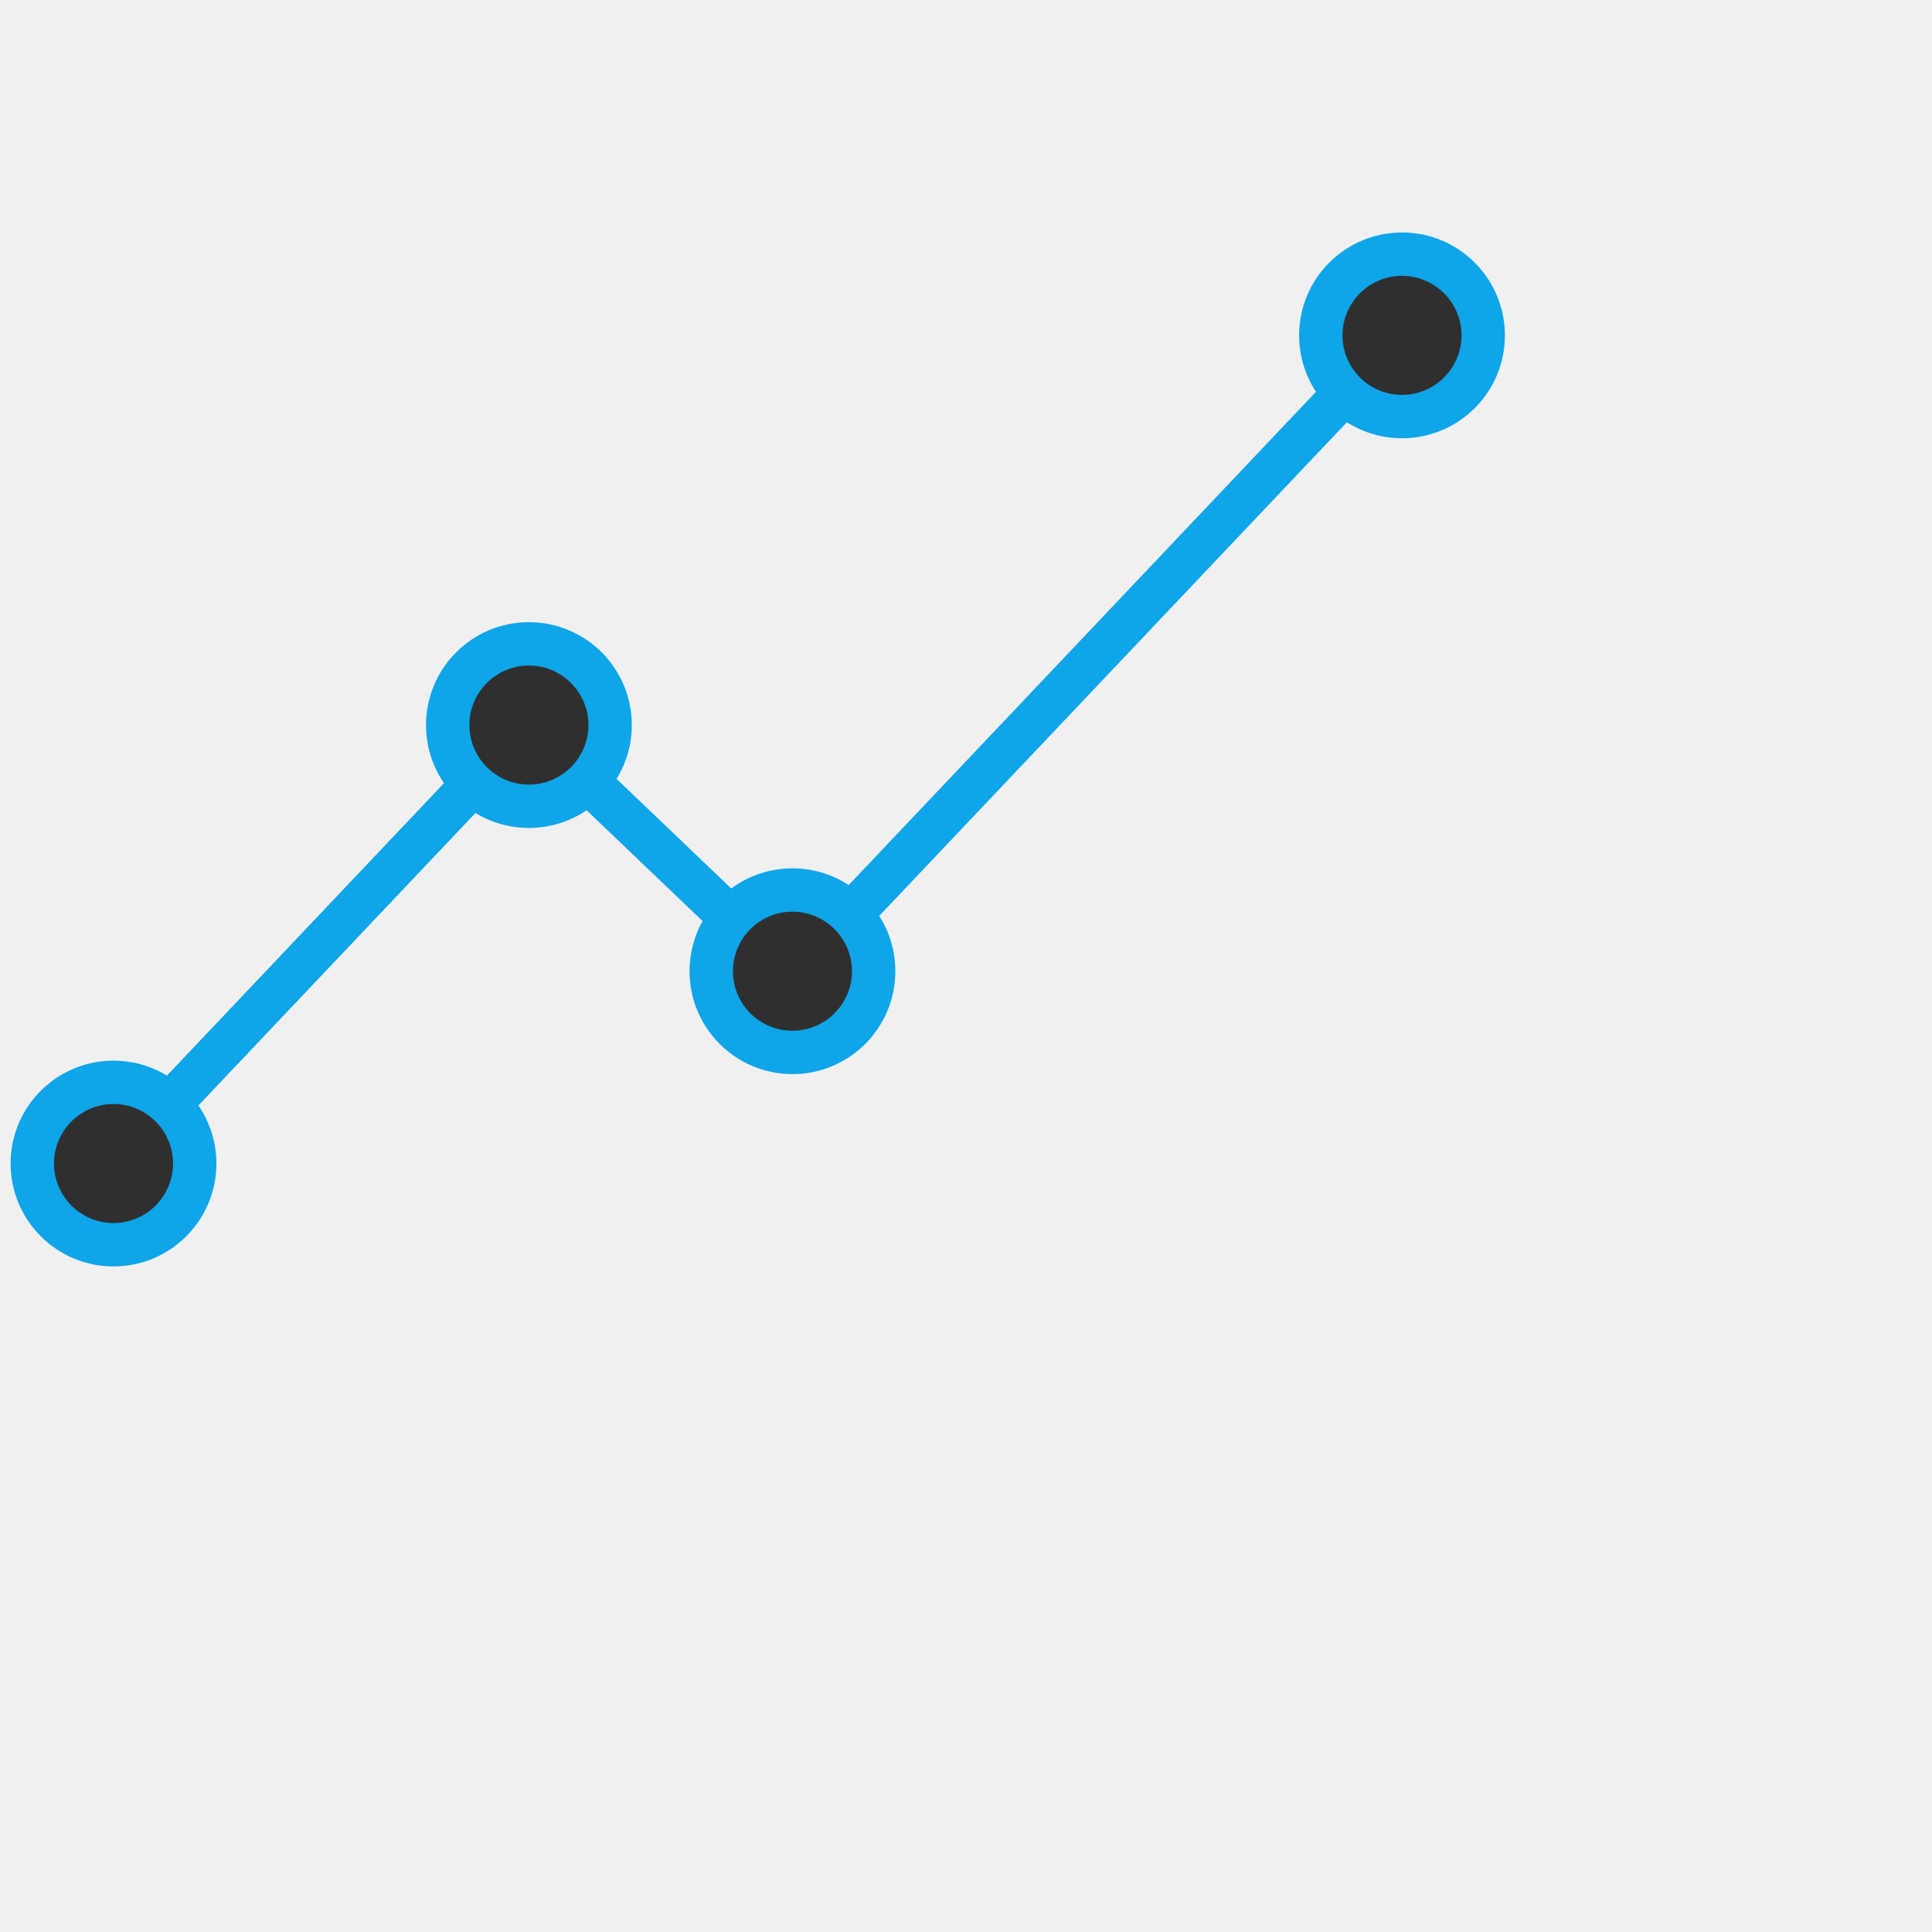
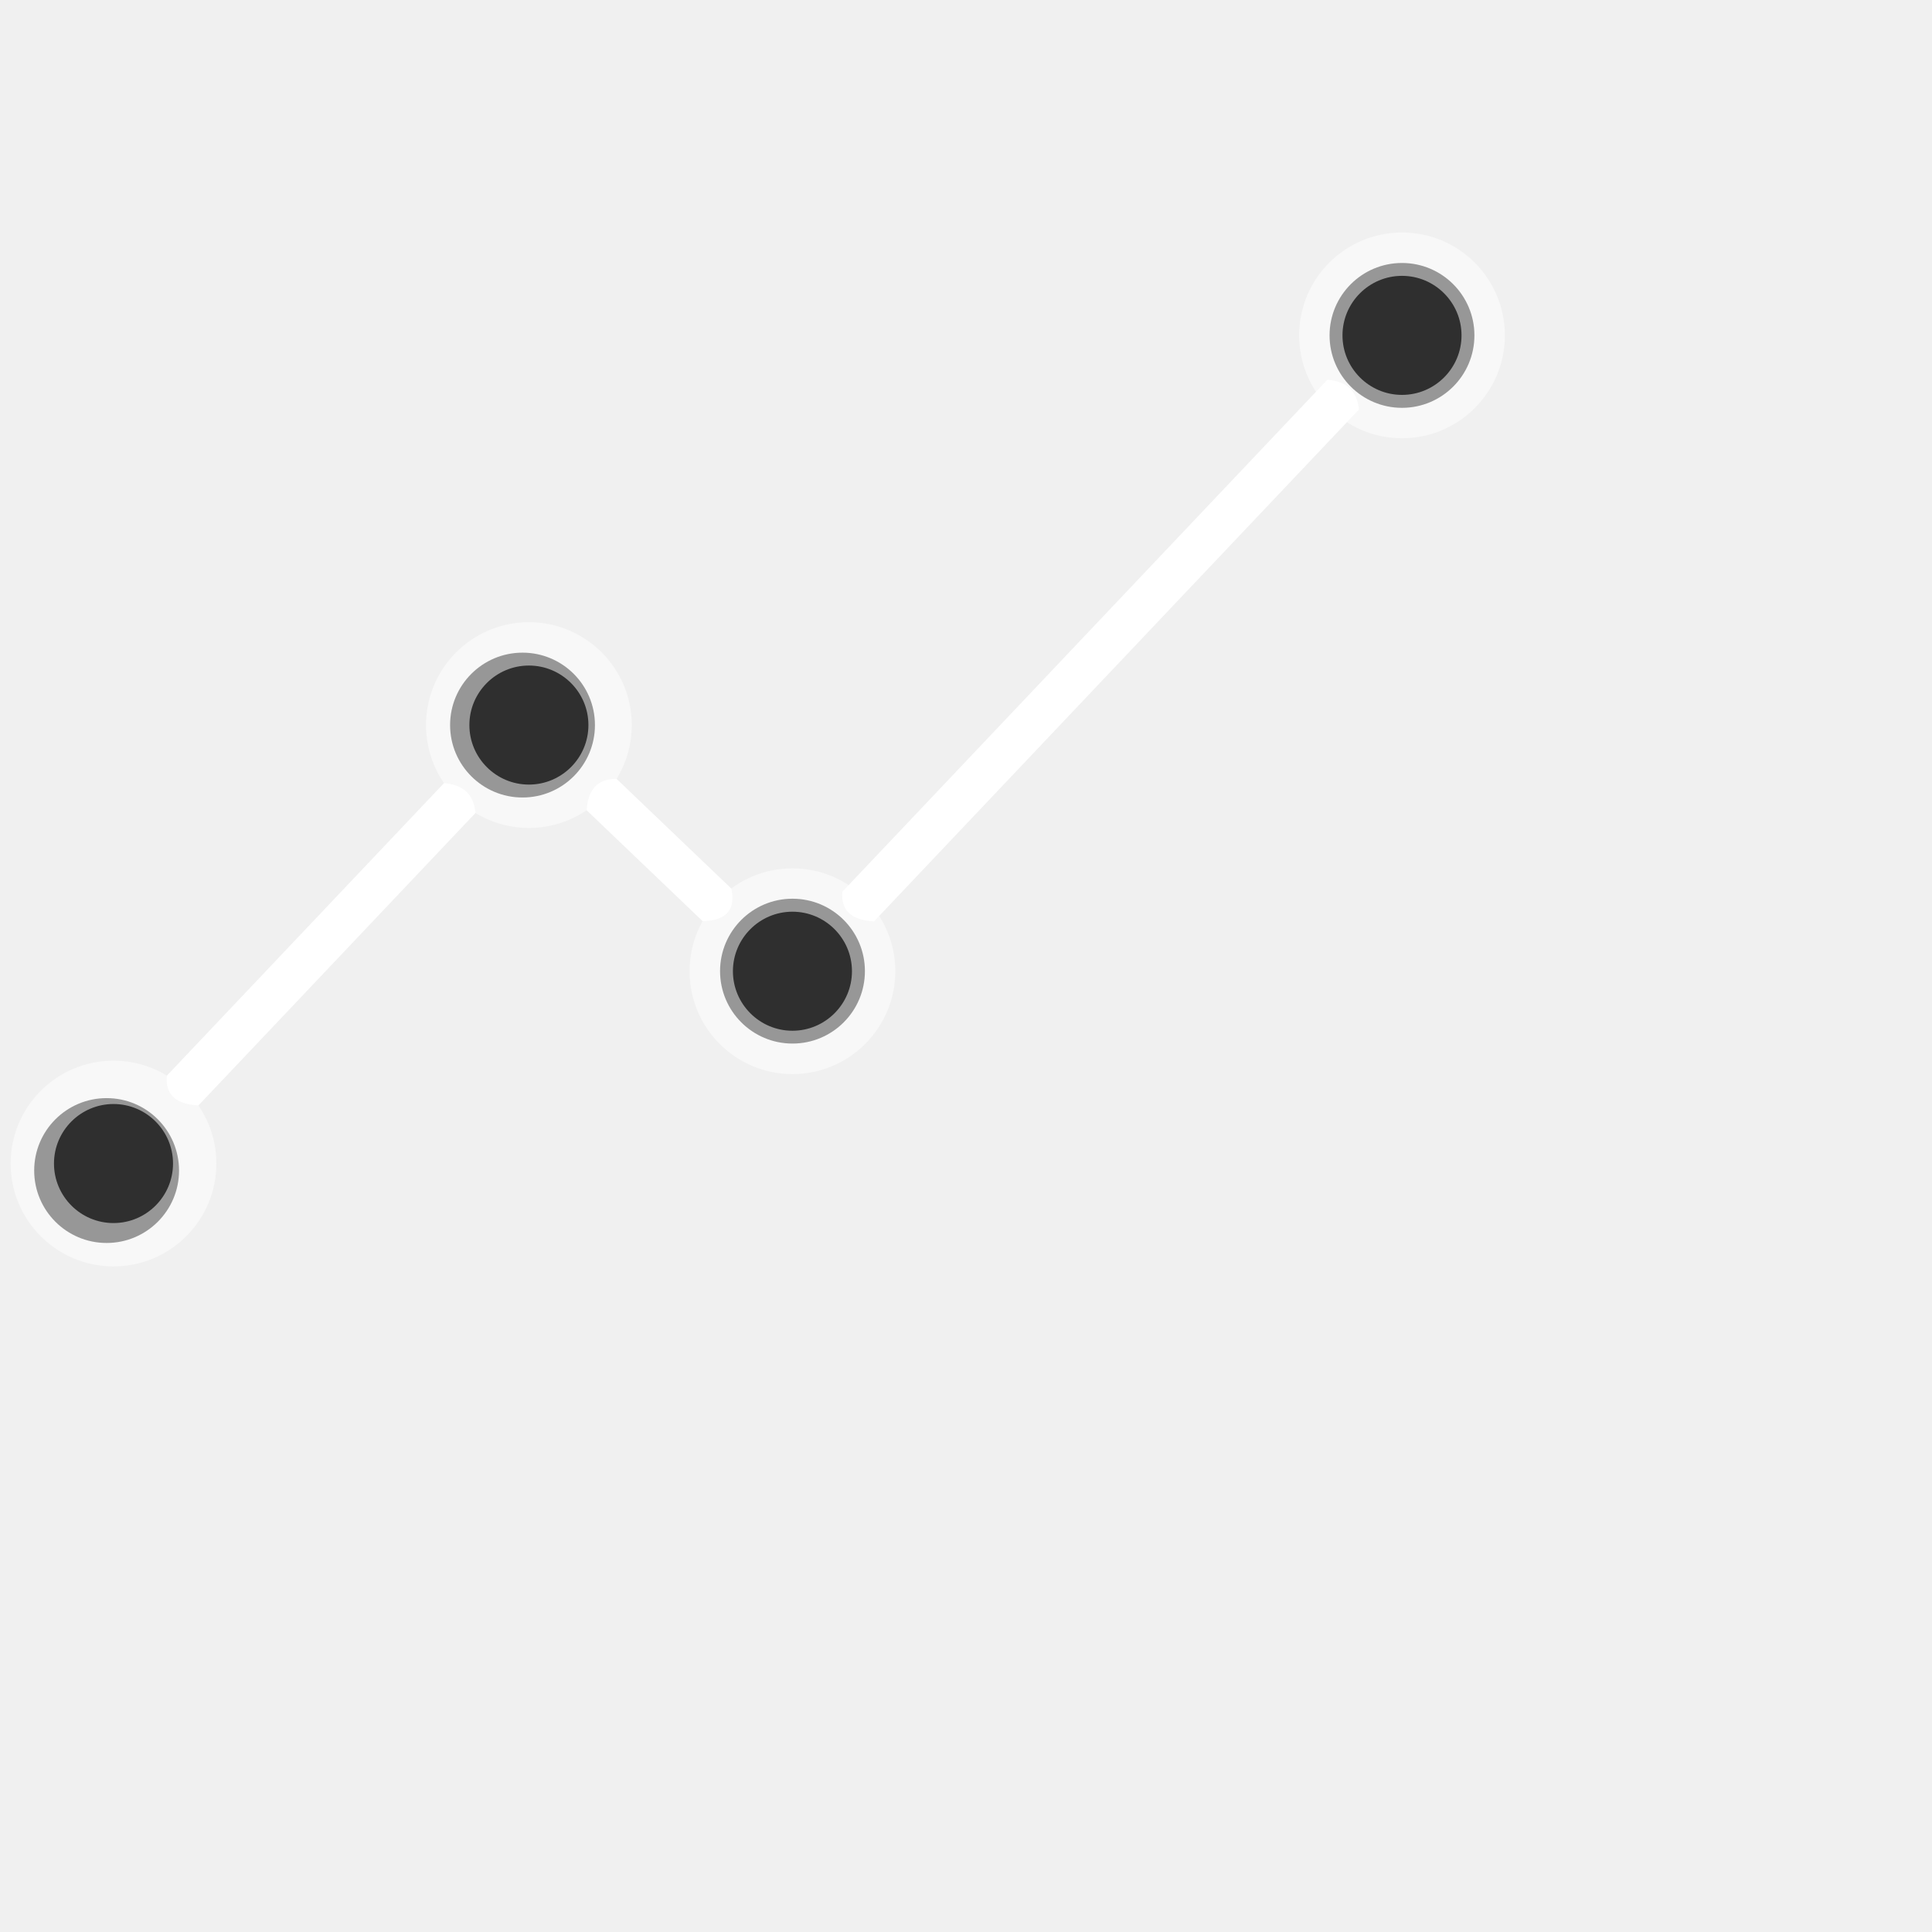
<svg xmlns="http://www.w3.org/2000/svg" version="1.1" width="256" height="256" viewBox="0 0 256 256" xml:space="preserve">
  <defs>
</defs>
  <g style="stroke: none; stroke-width: 0; stroke-dasharray: none; stroke-linecap: butt; stroke-linejoin: miter; stroke-miterlimit: 10; fill: none; fill-rule: nonzero; opacity: 1;" transform="translate(1.406593 1.406593) scale(2.2 2.2)">
    <circle cx="5.782" cy="69.862" r="4.362" style="stroke: none; stroke-width: 1; stroke-dasharray: none; stroke-linecap: butt; stroke-linejoin: miter; stroke-miterlimit: 10; fill: #2f2f2f; fill-rule: nonzero; opacity: 1;" transform="  matrix(1 0 0 1 0 0) " />
    <circle cx="47.092" cy="57.852" r="4.362" style="stroke: none; stroke-width: 1; stroke-dasharray: none; stroke-linecap: butt; stroke-linejoin: miter; stroke-miterlimit: 10; fill: #2f2f2f; fill-rule: nonzero; opacity: 1;" transform="  matrix(1 0 0 1 0 0) " />
    <circle cx="30.832" cy="43.032" r="4.362" style="stroke: none; stroke-width: 1; stroke-dasharray: none; stroke-linecap: butt; stroke-linejoin: miter; stroke-miterlimit: 10; fill: #2f2f2f; fill-rule: nonzero; opacity: 1;" transform="  matrix(1 0 0 1 0 0) " />
    <circle cx="83.802" cy="19.562" r="4.362" style="stroke: none; stroke-width: 1; stroke-dasharray: none; stroke-linecap: butt; stroke-linejoin: miter; stroke-miterlimit: 10; fill: #2f2f2f; fill-rule: nonzero; opacity: 1;" transform="  matrix(1 0 0 1 0 0) " />
-     <path d="M 26.103 46.529 L 9.41 64.149 c -0.092 0.97 0.351 1.705 1.9 1.793 l 16.692 -17.62 C 27.869 47.022 27.071 46.614 26.103 46.529 z" style="stroke: none; stroke-width: 1; stroke-dasharray: none; stroke-linecap: butt; stroke-linejoin: miter; stroke-miterlimit: 10; fill: rgb(14 165 233); fill-rule: nonzero; opacity: 1;" transform=" matrix(1 0 0 1 0 0) " stroke-linecap="round" />
-     <path d="M 43.409 52.88 l -6.916 -6.611 c -1.18 -0.01 -1.73 0.703 -1.8 1.893 l 6.987 6.679 C 43.138 54.816 43.681 54.114 43.409 52.88 z" style="stroke: none; stroke-width: 1; stroke-dasharray: none; stroke-linecap: butt; stroke-linejoin: miter; stroke-miterlimit: 10; fill: rgb(14 165 233); fill-rule: nonzero; opacity: 1;" transform=" matrix(1 0 0 1 0 0) " stroke-linecap="round" />
-     <path d="M 6.197 65.855 c 1.977 0 3.585 1.608 3.585 3.585 s -1.608 3.585 -3.585 3.585 s -3.585 -1.608 -3.585 -3.585 S 4.22 65.855 6.197 65.855 M 6.197 63.243 C 2.774 63.243 0 66.018 0 69.44 s 2.774 6.197 6.197 6.197 s 6.197 -2.774 6.197 -6.197 S 9.619 63.243 6.197 63.243 L 6.197 63.243 z" style="stroke: none; stroke-width: 1; stroke-dasharray: none; stroke-linecap: butt; stroke-linejoin: miter; stroke-miterlimit: 10; fill: rgb(14 165 233); fill-rule: nonzero; opacity: 1;" transform=" matrix(1 0 0 1 0 0) " stroke-linecap="round" />
-     <path d="M 31.216 39.446 c 1.977 0 3.585 1.608 3.585 3.585 s -1.608 3.585 -3.585 3.585 s -3.585 -1.608 -3.585 -3.585 S 29.239 39.446 31.216 39.446 M 31.216 36.834 c -3.422 0 -6.197 2.774 -6.197 6.197 s 2.774 6.197 6.197 6.197 s 6.197 -2.774 6.197 -6.197 S 34.639 36.834 31.216 36.834 L 31.216 36.834 z" style="stroke: none; stroke-width: 1; stroke-dasharray: none; stroke-linecap: butt; stroke-linejoin: miter; stroke-miterlimit: 10; fill: rgb(14 165 233); fill-rule: nonzero; opacity: 1;" transform=" matrix(1 0 0 1 0 0) " stroke-linecap="round" />
-     <path d="M 47.089 54.272 c 1.977 0 3.585 1.608 3.585 3.585 s -1.608 3.585 -3.585 3.585 s -3.585 -1.608 -3.585 -3.585 S 45.113 54.272 47.089 54.272 M 47.089 51.66 c -3.422 0 -6.197 2.774 -6.197 6.197 s 2.774 6.197 6.197 6.197 s 6.197 -2.774 6.197 -6.197 S 50.512 51.66 47.089 51.66 L 47.089 51.66 z" style="stroke: none; stroke-width: 1; stroke-dasharray: none; stroke-linecap: butt; stroke-linejoin: miter; stroke-miterlimit: 10; fill: rgb(14 165 233); fill-rule: nonzero; opacity: 1;" transform=" matrix(1 0 0 1 0 0) " stroke-linecap="round" />
-     <path d="M 83.803 15.975 c 1.977 0 3.585 1.608 3.585 3.585 s -1.608 3.585 -3.585 3.585 s -3.585 -1.608 -3.585 -3.585 S 81.826 15.975 83.803 15.975 M 83.803 13.363 c -3.422 0 -6.197 2.774 -6.197 6.197 s 2.774 6.197 6.197 6.197 c 3.422 0 6.197 -2.774 6.197 -6.197 S 87.226 13.363 83.803 13.363 L 83.803 13.363 z" style="stroke: none; stroke-width: 1; stroke-dasharray: none; stroke-linecap: butt; stroke-linejoin: miter; stroke-miterlimit: 10; fill: rgb(14 165 233); fill-rule: nonzero; opacity: 1;" transform=" matrix(1 0 0 1 0 0) " stroke-linecap="round" />
-     <path d="M 81.208 24.026 c -0.133 -1.3 -0.931 -1.708 -1.9 -1.793 l -16.692 17.62 c 0 0 0 0.001 0 0.001 l -12.515 13.21 c -0.092 0.97 0.352 1.705 1.9 1.793 l 16.692 -17.62 c 0 0 0 0 0 -0.001 L 81.208 24.026 z" style="stroke: none; stroke-width: 1; stroke-dasharray: none; stroke-linecap: butt; stroke-linejoin: miter; stroke-miterlimit: 10; fill: rgb(14 165 233); fill-rule: nonzero; opacity: 1;" transform=" matrix(1 0 0 1 0 0) " stroke-linecap="round" />
+     <path d="M 26.103 46.529 L 9.41 64.149 c -0.092 0.97 0.351 1.705 1.9 1.793 l 16.692 -17.62 C 27.869 47.022 27.071 46.614 26.103 46.529 z" style="stroke: none; stroke-width: 1; stroke-dasharray: none; stroke-linecap: butt; stroke-linejoin: miter; stroke-miterlimit: 10; fill: #fff; fill-rule: nonzero; opacity: 1;" transform=" matrix(1 0 0 1 0 0) " stroke-linecap="round" />
+     <path d="M 43.409 52.88 l -6.916 -6.611 c -1.18 -0.01 -1.73 0.703 -1.8 1.893 l 6.987 6.679 C 43.138 54.816 43.681 54.114 43.409 52.88 z" style="stroke: none; stroke-width: 1; stroke-dasharray: none; stroke-linecap: butt; stroke-linejoin: miter; stroke-miterlimit: 10; fill: #fff; fill-rule: nonzero; opacity: 1;" transform=" matrix(1 0 0 1 0 0) " stroke-linecap="round" />
+     <path d="M 6.197 65.855 c 1.977 0 3.585 1.608 3.585 3.585 s -1.608 3.585 -3.585 3.585 s -3.585 -1.608 -3.585 -3.585 S 4.22 65.855 6.197 65.855 M 6.197 63.243 C 2.774 63.243 0 66.018 0 69.44 s 2.774 6.197 6.197 6.197 s 6.197 -2.774 6.197 -6.197 S 9.619 63.243 6.197 63.243 L 6.197 63.243 z" style="stroke: none; stroke-width: 1; stroke-dasharray: none; stroke-linecap: butt; stroke-linejoin: miter; stroke-miterlimit: 10; fill: #fff; fill-rule: nonzero; opacity: 0.5;" transform=" matrix(1 0 0 1 0 0) " stroke-linecap="round" />
+     <path d="M 31.216 39.446 c 1.977 0 3.585 1.608 3.585 3.585 s -1.608 3.585 -3.585 3.585 s -3.585 -1.608 -3.585 -3.585 S 29.239 39.446 31.216 39.446 M 31.216 36.834 c -3.422 0 -6.197 2.774 -6.197 6.197 s 2.774 6.197 6.197 6.197 s 6.197 -2.774 6.197 -6.197 S 34.639 36.834 31.216 36.834 L 31.216 36.834 z" style="stroke: none; stroke-width: 1; stroke-dasharray: none; stroke-linecap: butt; stroke-linejoin: miter; stroke-miterlimit: 10; fill: #fff; fill-rule: nonzero; opacity: 0.5;" transform=" matrix(1 0 0 1 0 0) " stroke-linecap="round" />
+     <path d="M 47.089 54.272 c 1.977 0 3.585 1.608 3.585 3.585 s -1.608 3.585 -3.585 3.585 s -3.585 -1.608 -3.585 -3.585 S 45.113 54.272 47.089 54.272 M 47.089 51.66 c -3.422 0 -6.197 2.774 -6.197 6.197 s 2.774 6.197 6.197 6.197 s 6.197 -2.774 6.197 -6.197 S 50.512 51.66 47.089 51.66 L 47.089 51.66 z" style="stroke: none; stroke-width: 1; stroke-dasharray: none; stroke-linecap: butt; stroke-linejoin: miter; stroke-miterlimit: 10; fill: #fff; fill-rule: nonzero; opacity: 0.5;" transform=" matrix(1 0 0 1 0 0) " stroke-linecap="round" />
+     <path d="M 83.803 15.975 c 1.977 0 3.585 1.608 3.585 3.585 s -1.608 3.585 -3.585 3.585 s -3.585 -1.608 -3.585 -3.585 S 81.826 15.975 83.803 15.975 M 83.803 13.363 c -3.422 0 -6.197 2.774 -6.197 6.197 s 2.774 6.197 6.197 6.197 c 3.422 0 6.197 -2.774 6.197 -6.197 S 87.226 13.363 83.803 13.363 L 83.803 13.363 z" style="stroke: none; stroke-width: 1; stroke-dasharray: none; stroke-linecap: butt; stroke-linejoin: miter; stroke-miterlimit: 10; fill: #fff; fill-rule: nonzero; opacity: 0.5;" transform=" matrix(1 0 0 1 0 0) " stroke-linecap="round" />
+     <path d="M 81.208 24.026 c -0.133 -1.3 -0.931 -1.708 -1.9 -1.793 l -16.692 17.62 c 0 0 0 0.001 0 0.001 l -12.515 13.21 c -0.092 0.97 0.352 1.705 1.9 1.793 l 16.692 -17.62 c 0 0 0 0 0 -0.001 L 81.208 24.026 z" style="stroke: none; stroke-width: 1; stroke-dasharray: none; stroke-linecap: butt; stroke-linejoin: miter; stroke-miterlimit: 10; fill: #fff; fill-rule: nonzero; opacity: 1;" transform=" matrix(1 0 0 1 0 0) " stroke-linecap="round" />
  </g>
</svg>
